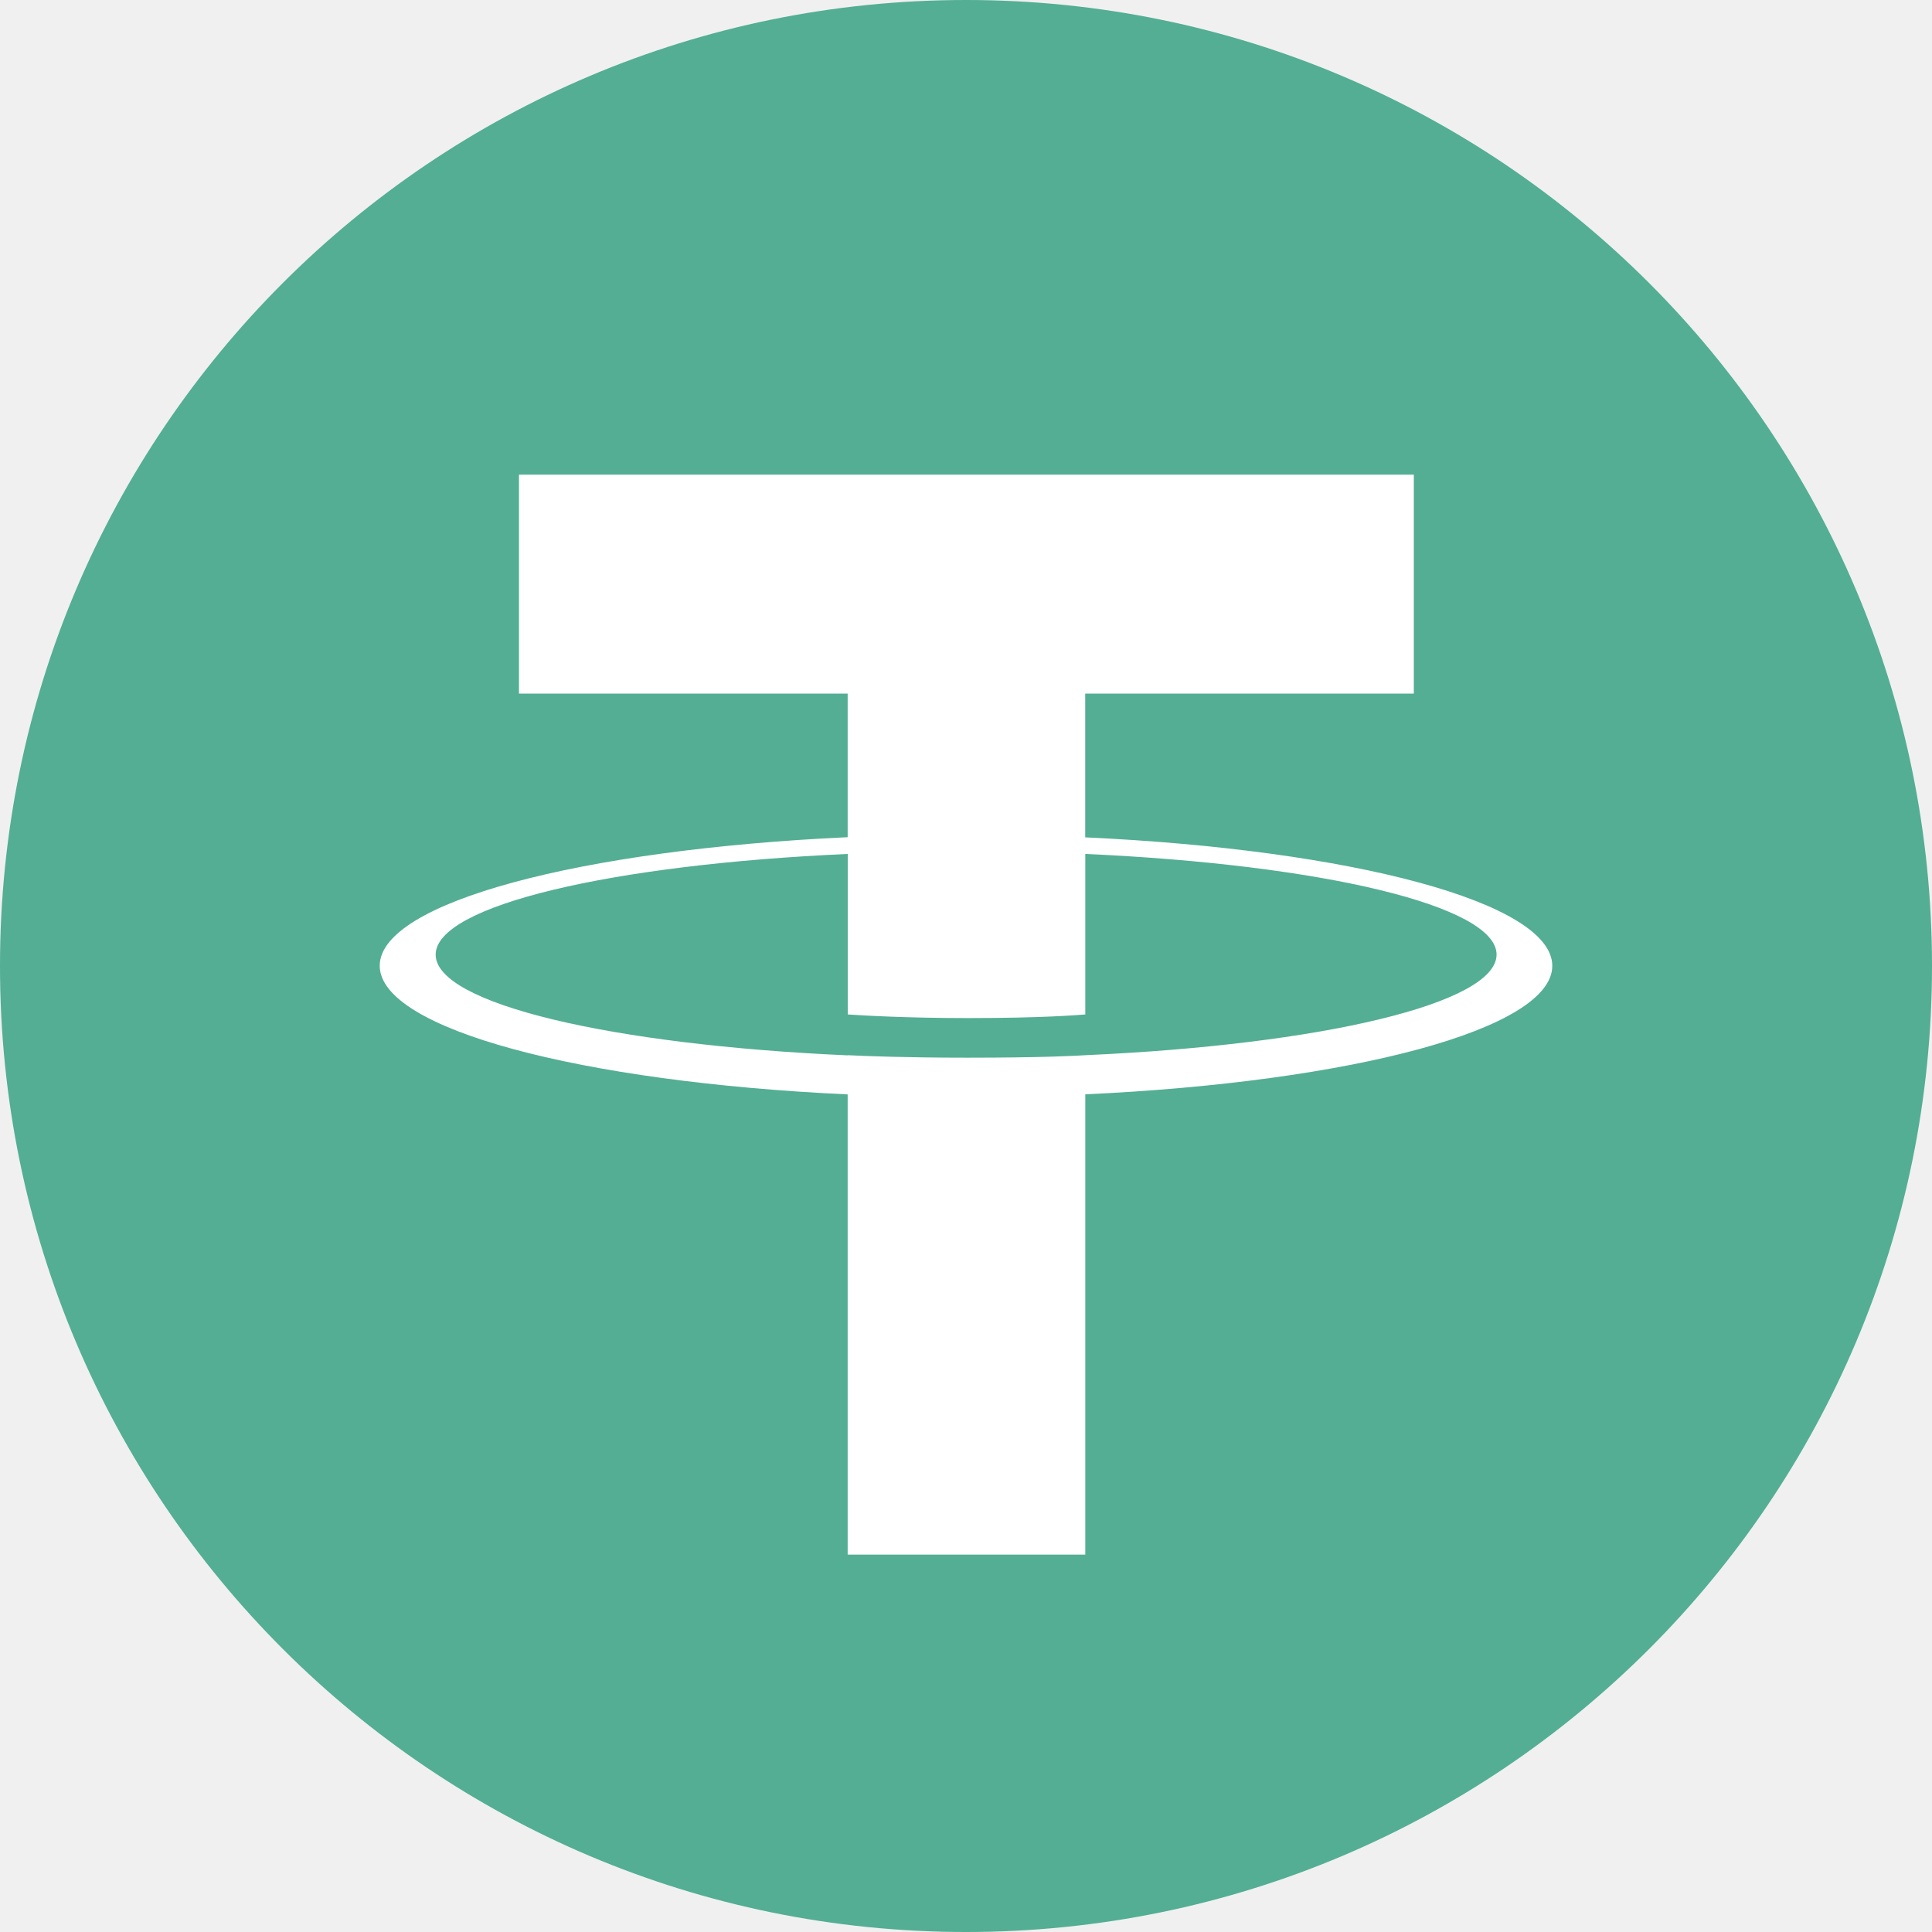
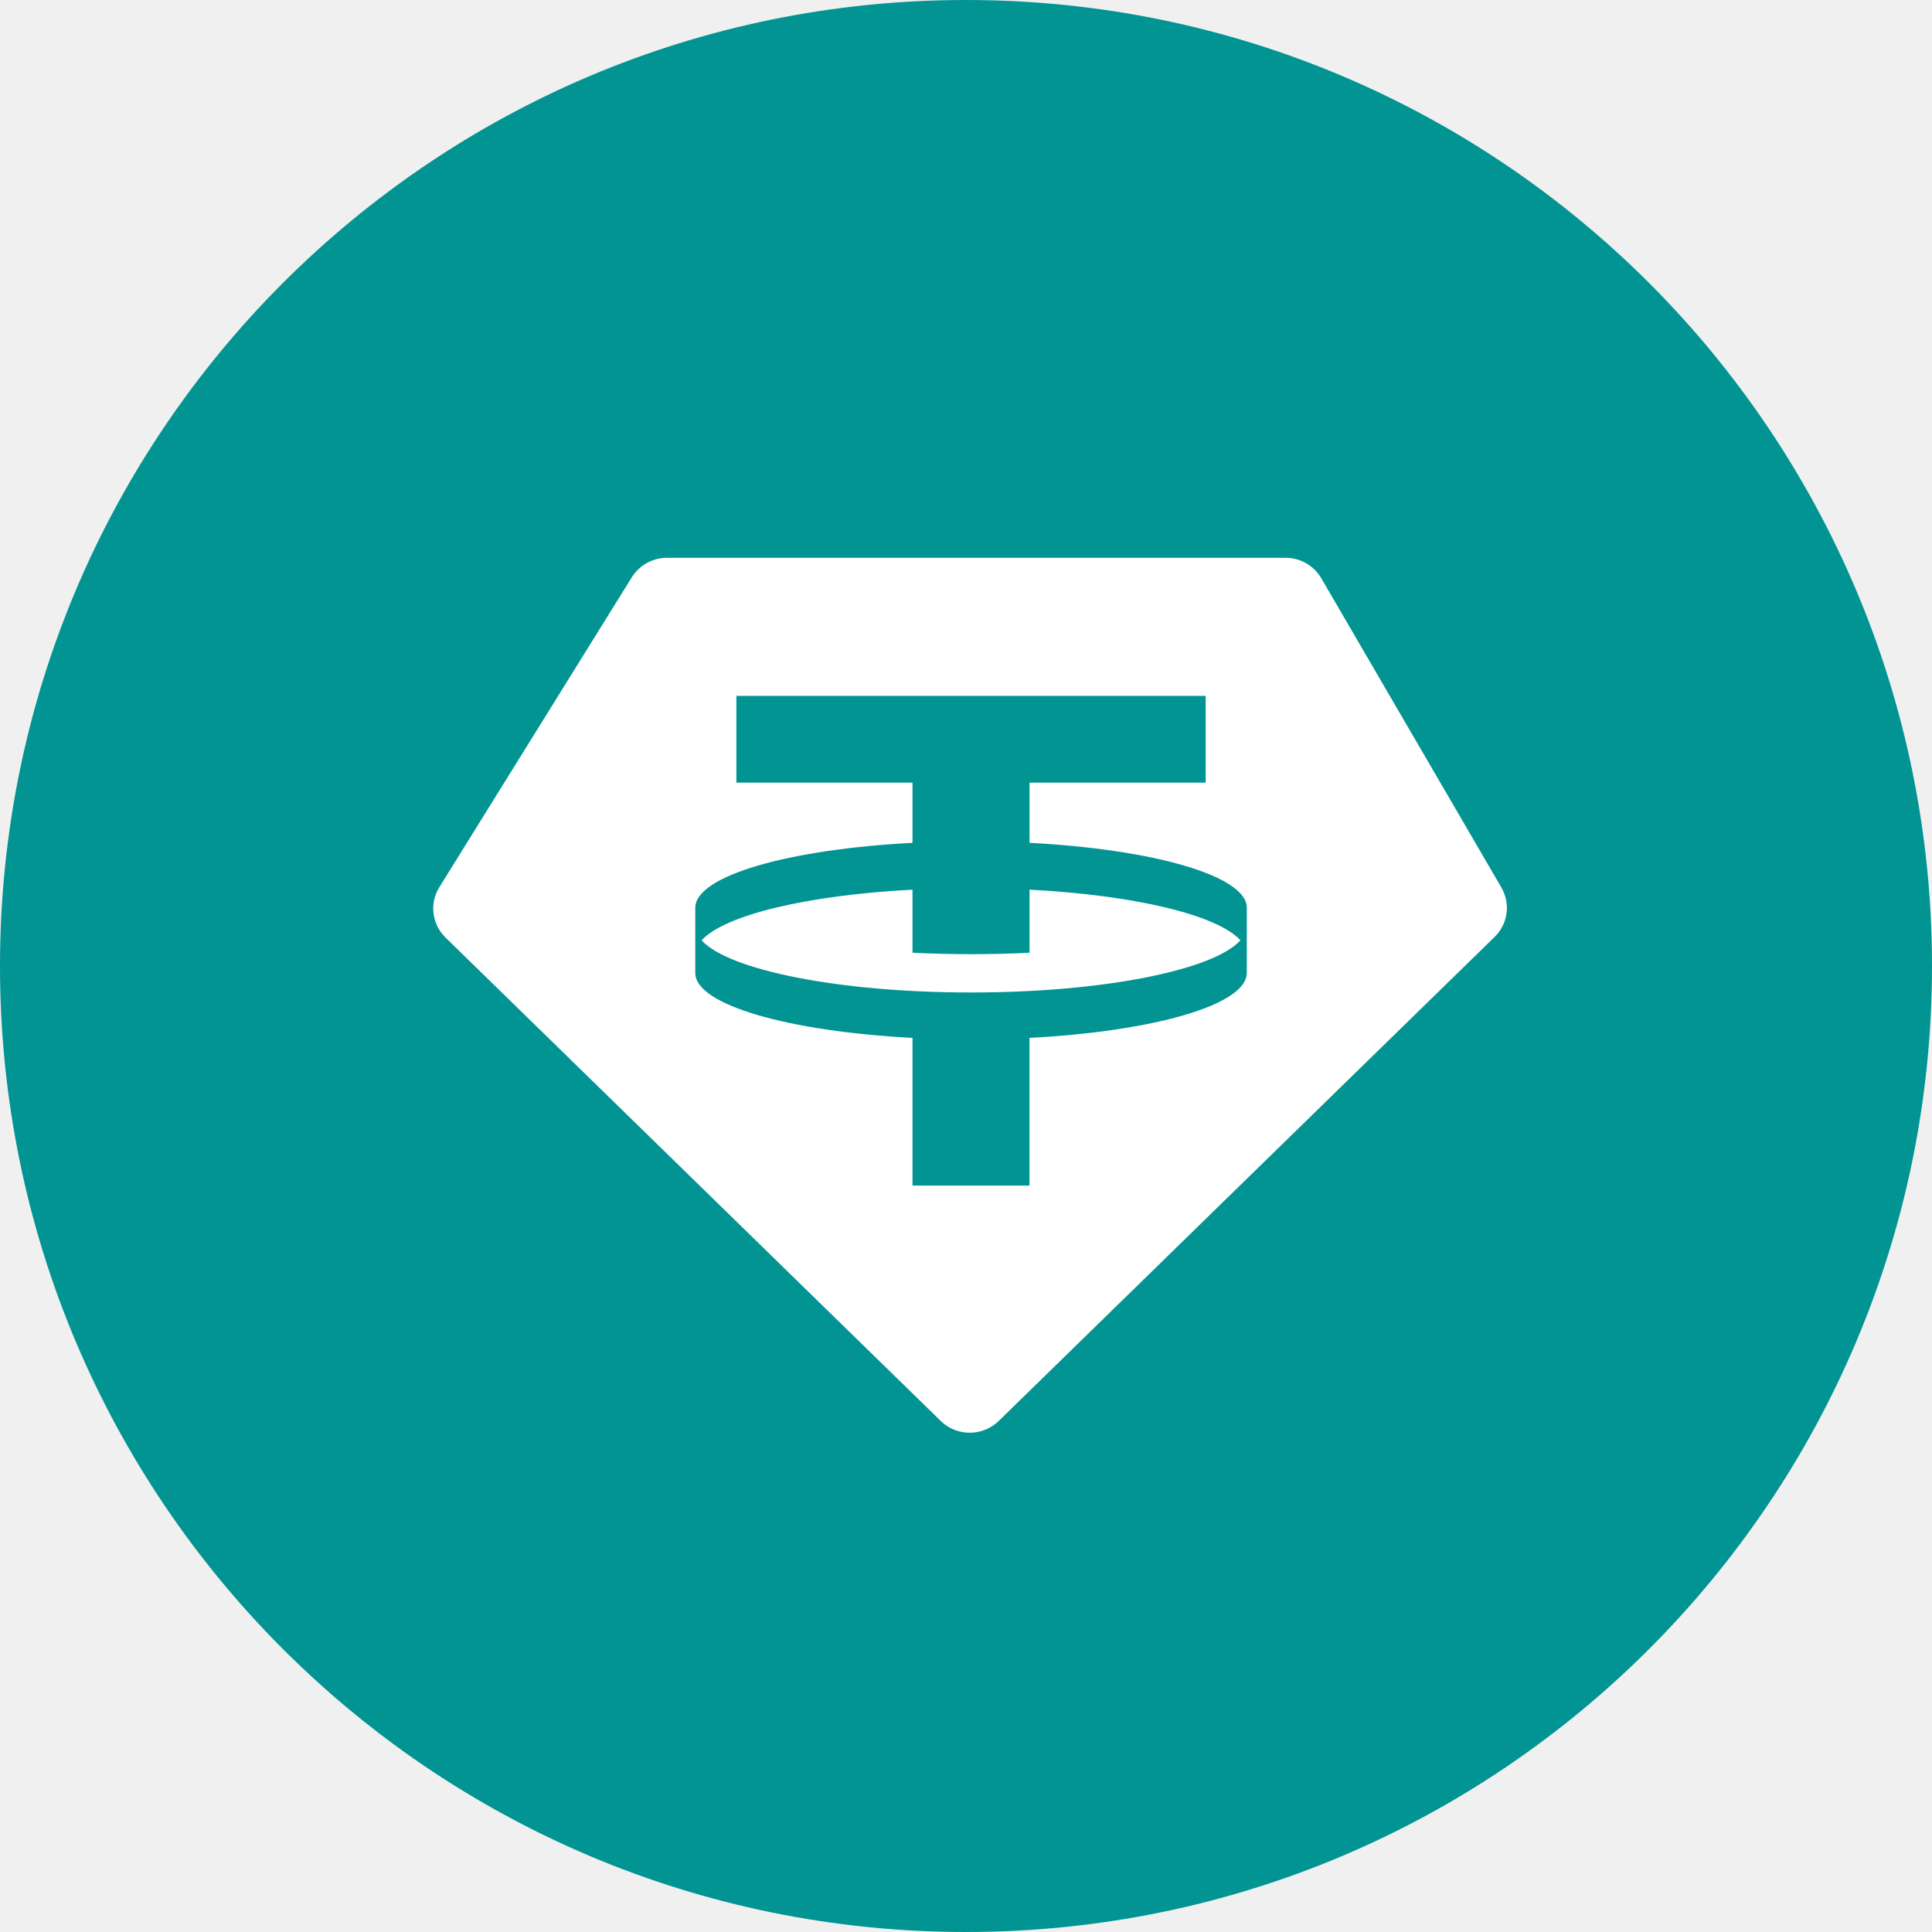
- <svg xmlns="http://www.w3.org/2000/svg" width="24" height="24" viewBox="0 0 24 24" fill="none">
-   <g clip-path="url(#clip0_3491_8814)">
-     <path d="M12 0C18.627 0 24 5.373 24 12C24 18.627 18.627 24 12 24C5.373 24 0 18.629 0 12C0 5.371 5.372 0 12 0Z" fill="#53AE94" />
-     <path d="M13.481 10.402V8.616H17.563V5.896H6.447V8.616H10.53V10.4C7.212 10.553 4.717 11.21 4.717 11.997C4.717 12.784 7.213 13.441 10.53 13.595V19.312H13.482V13.594C16.794 13.441 19.283 12.784 19.283 11.998C19.283 11.211 16.794 10.555 13.482 10.402M13.482 13.11V13.108C13.398 13.114 12.97 13.139 12.018 13.139C11.256 13.139 10.72 13.118 10.531 13.108V13.11C7.6 12.98 5.412 12.47 5.412 11.859C5.412 11.248 7.6 10.739 10.531 10.608V12.602C10.723 12.615 11.272 12.647 12.03 12.647C12.94 12.647 13.398 12.609 13.482 12.602V10.608C16.408 10.739 18.591 11.25 18.591 11.858C18.591 12.467 16.407 12.978 13.482 13.108" fill="white" />
-   </g>
-   <defs>
-     <clipPath id="clip0_3491_8814">
-       <rect width="24" height="24" fill="white" />
-     </clipPath>
-   </defs>
+ <svg xmlns="http://www.w3.org/2000/svg" width="165" height="165" viewBox="0 0 165 165" fill="none">
+   <circle cx="82.5" cy="82.5" r="82.5" fill="#019493" />
+   <path d="M128.225 75.799L112.84 49.382C112.209 48.301 111.049 47.638 109.787 47.638H56.969C55.744 47.638 54.605 48.269 53.963 49.296L37.52 75.772C36.664 77.152 36.883 78.927 38.044 80.066L80.343 121.355C81.712 122.697 83.921 122.697 85.295 121.355L127.648 80.013C128.787 78.9 129.022 77.173 128.225 75.804V75.799ZM106.477 83.13C106.418 85.836 98.487 88.088 87.921 88.638V101.253H77.931V88.638C67.365 88.088 59.439 85.836 59.38 83.13V77.494C59.439 74.788 67.365 72.531 77.931 71.981V66.842H62.889V59.43H102.969V66.842H87.926V71.981C98.493 72.531 106.423 74.788 106.482 77.494V83.13H106.477Z" fill="white" />
+   <path d="M87.921 81.366C86.311 81.451 84.637 81.489 82.926 81.489C81.215 81.489 79.541 81.446 77.931 81.366V75.981C68.953 76.446 61.873 78.147 59.921 80.307C62.225 82.852 71.653 84.761 82.931 84.761C94.209 84.761 103.632 82.852 105.937 80.307C103.979 78.147 96.91 76.446 87.926 75.981V81.366H87.921Z" fill="white" />
</svg>
